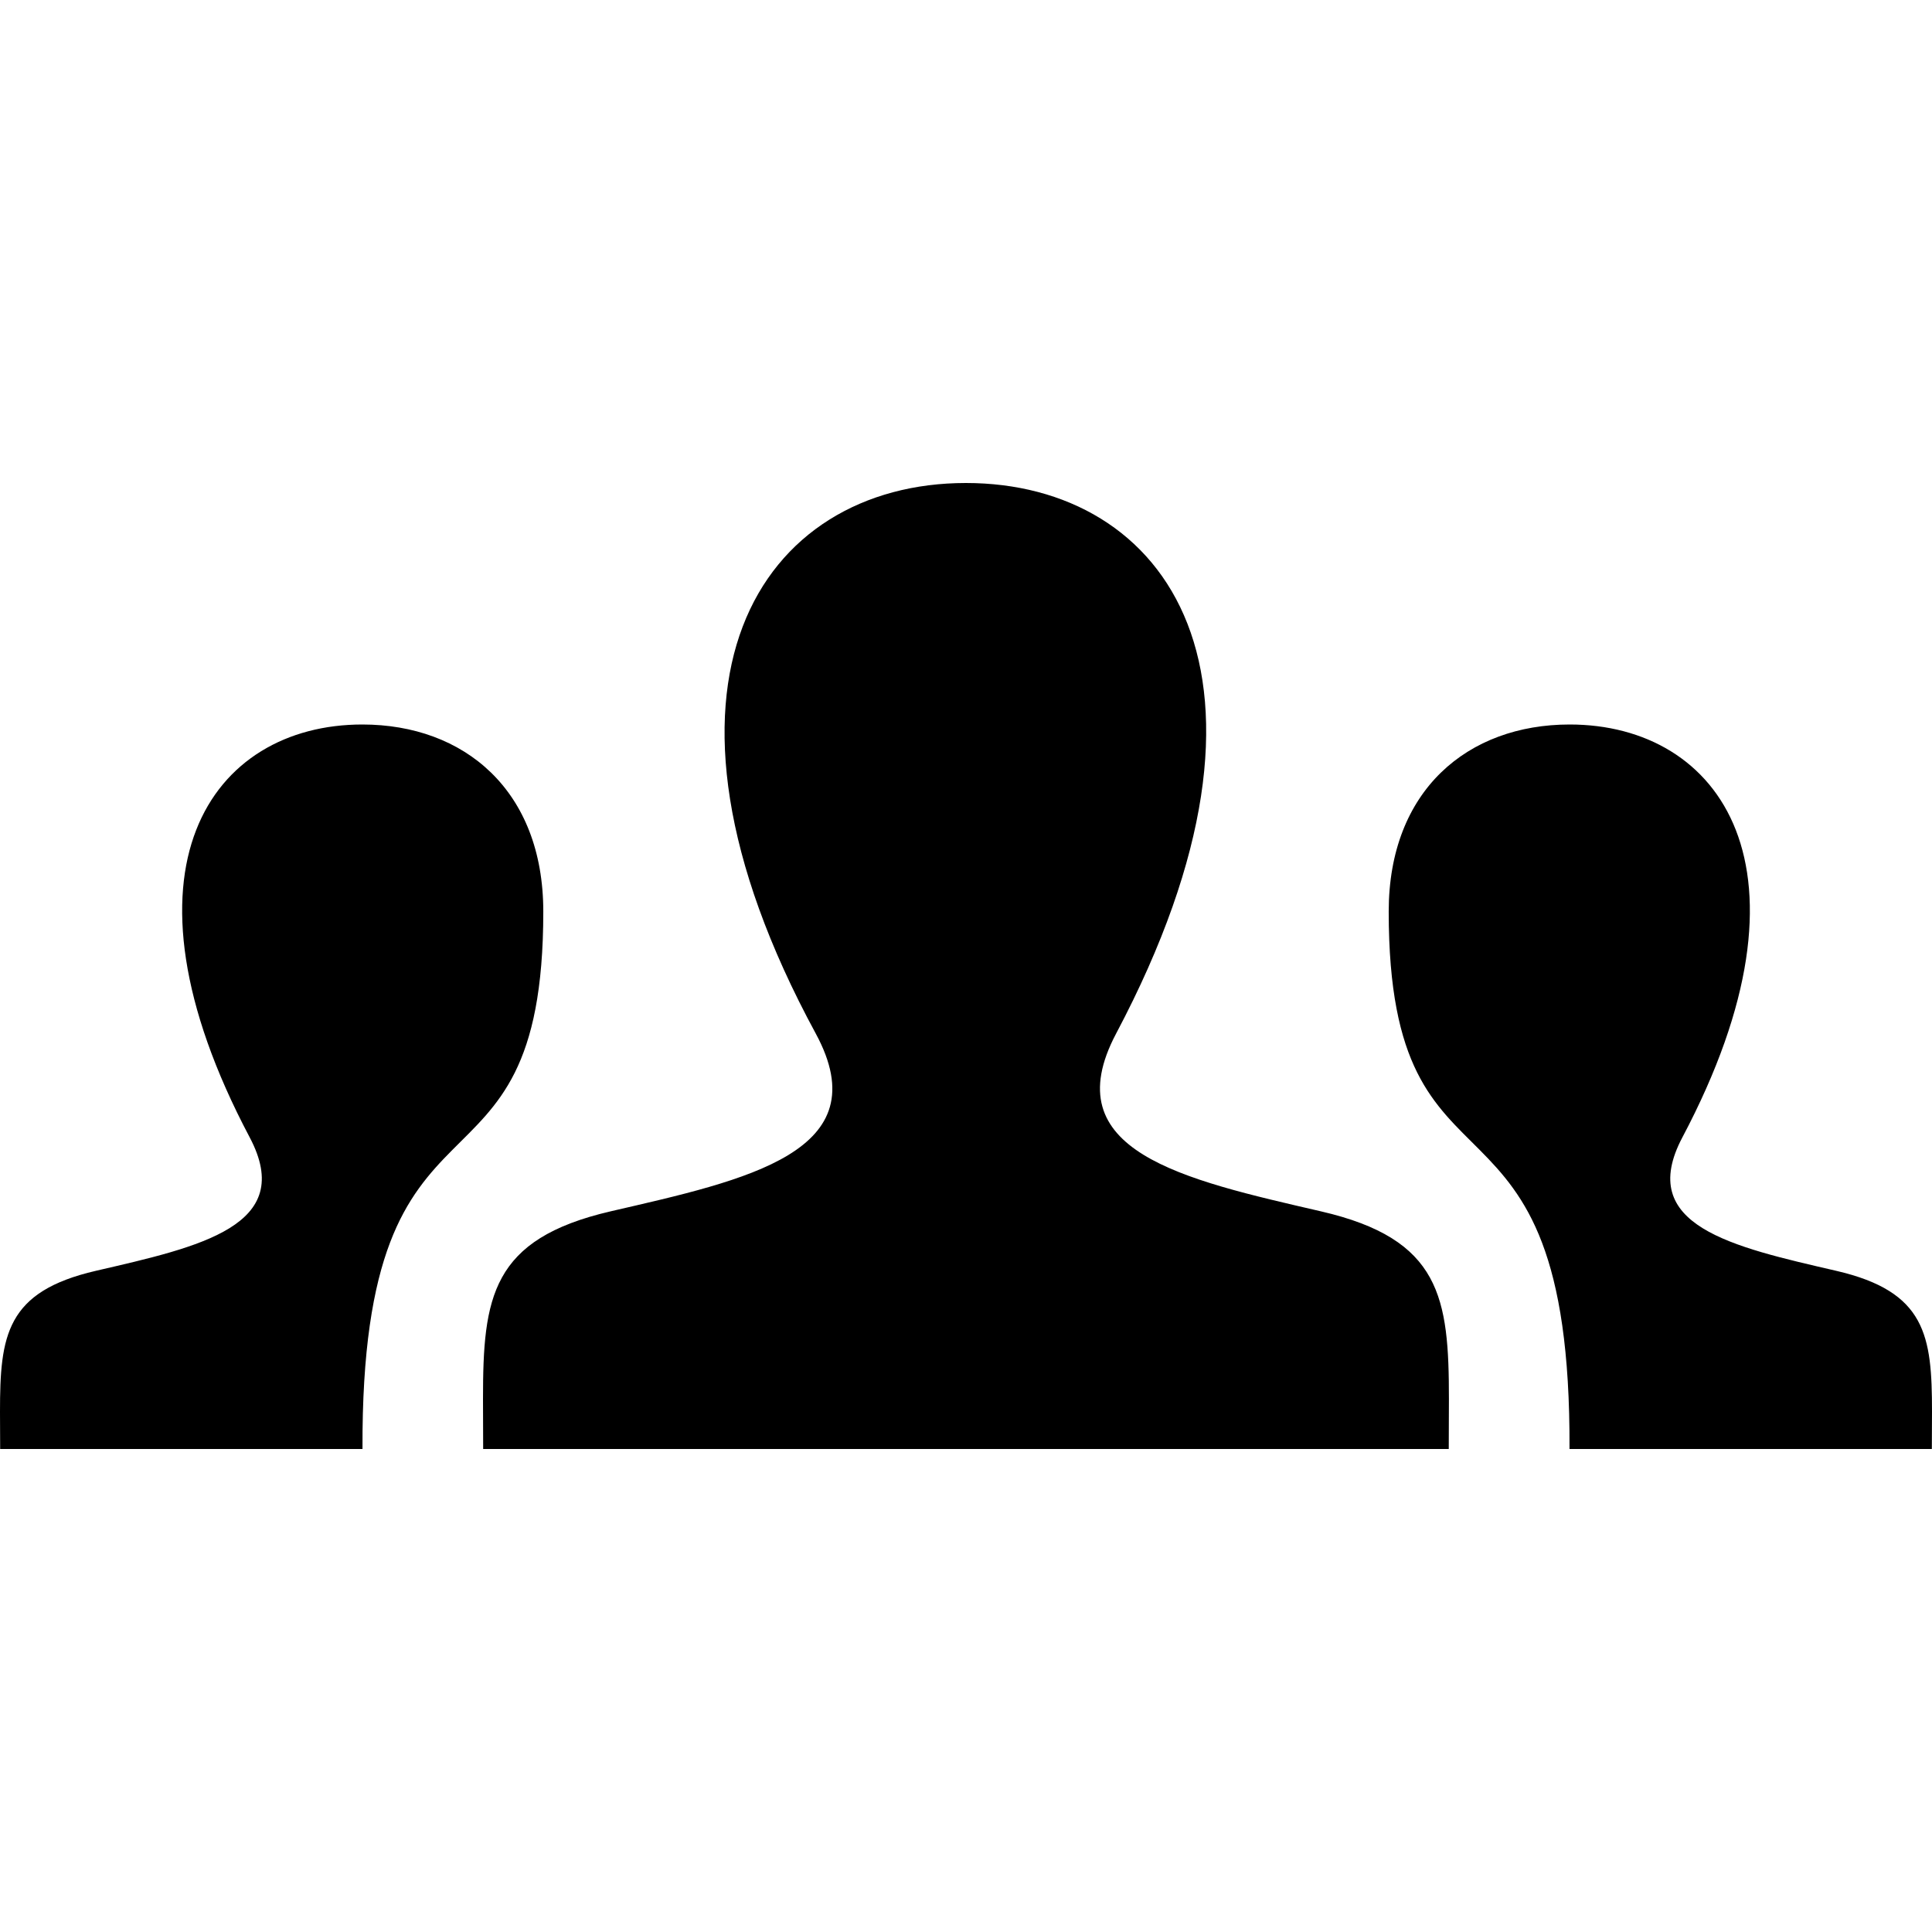
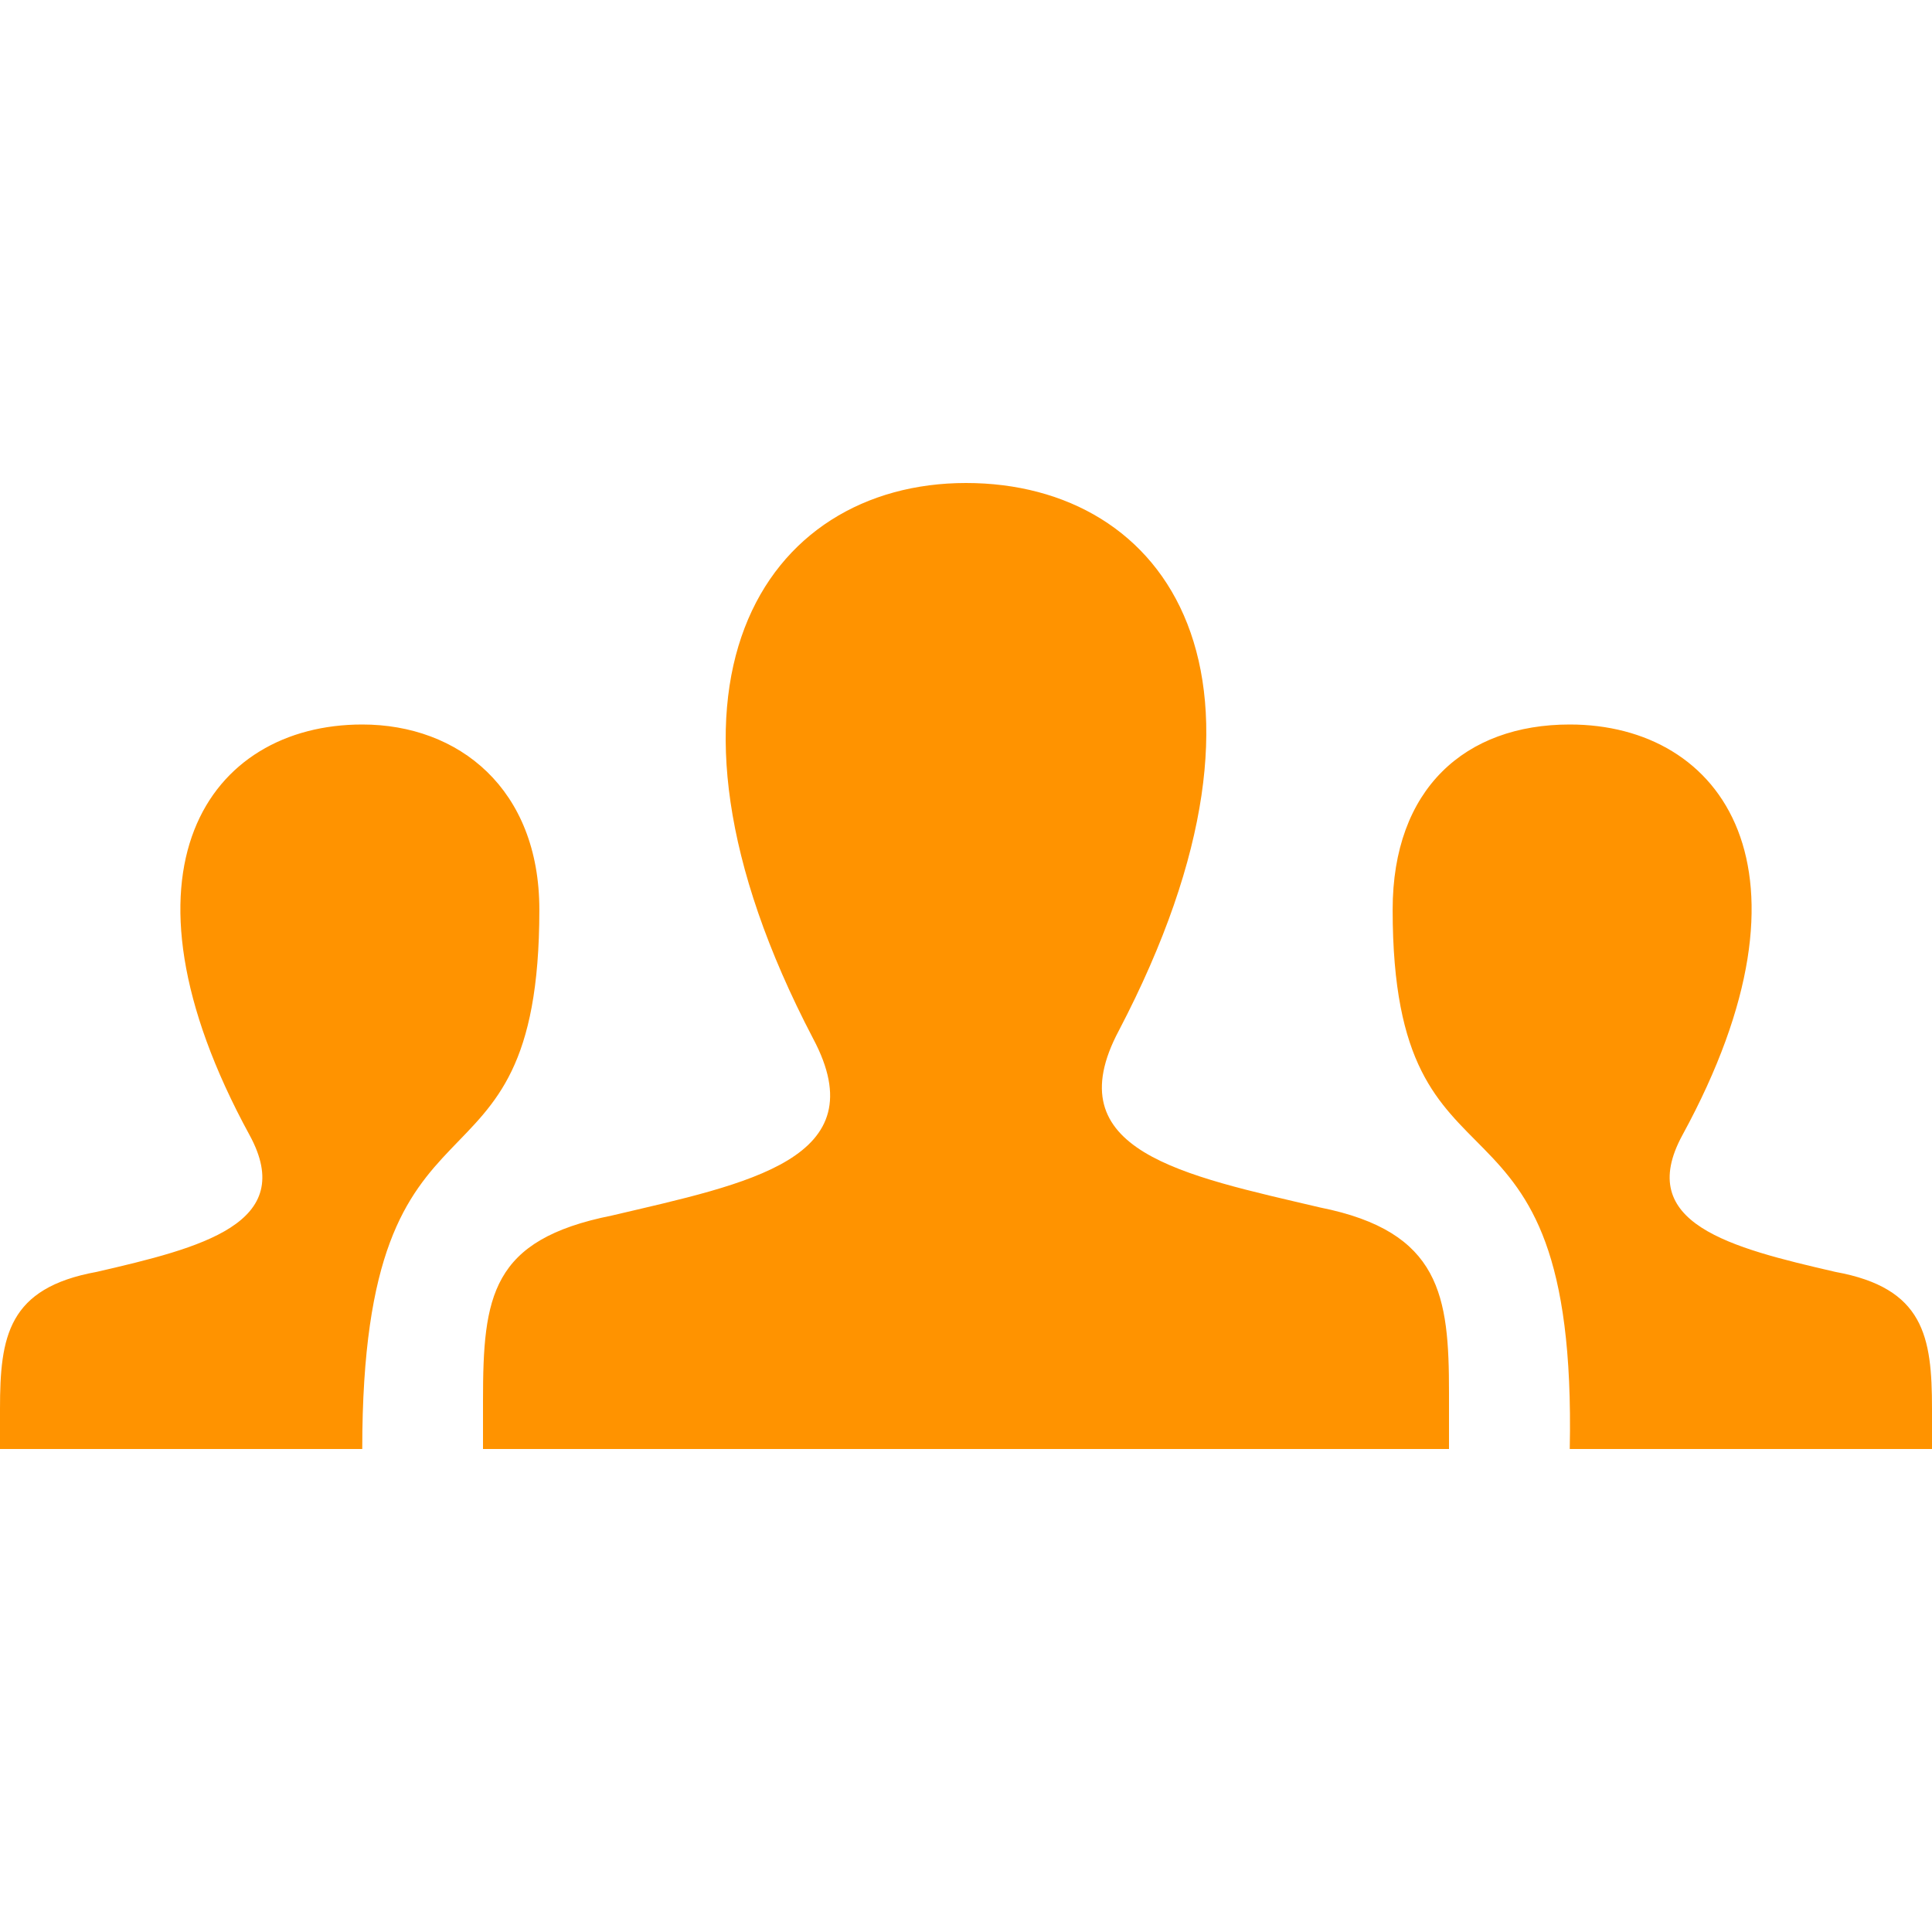
- <svg xmlns="http://www.w3.org/2000/svg" width="24" height="24" viewBox="0 0 24 24">
-   <path d="M17.997 18h-11.995l-.002-.623c0-1.259.1-1.986 1.588-2.33 1.684-.389 3.344-.736 2.545-2.209-2.366-4.363-.674-6.838 1.866-6.838 2.491 0 4.226 2.383 1.866 6.839-.775 1.464.826 1.812 2.545 2.209 1.49.344 1.589 1.072 1.589 2.333l-.002.619zm4.811-2.214c-1.29-.298-2.49-.559-1.909-1.657 1.769-3.342.469-5.129-1.4-5.129-1.265 0-2.248.817-2.248 2.324 0 3.903 2.268 1.77 2.246 6.676h4.501l.002-.463c0-.946-.074-1.493-1.192-1.751zm-22.806 2.214h4.501c-.021-4.906 2.246-2.772 2.246-6.676 0-1.507-.983-2.324-2.248-2.324-1.869 0-3.169 1.787-1.399 5.129.581 1.099-.619 1.359-1.909 1.657-1.119.258-1.193.805-1.193 1.751l.002.463z" />
+ <svg xmlns="http://www.w3.org/2000/svg" version="1.1" id="Calque_1" x="0px" y="0px" viewBox="0 0 24 24" style="enable-background:new 0 0 24 24;" xml:space="preserve">
+   <style type="text/css">
+ 	.st0{fill:#FF9300;}
+ </style>
+   <path class="st0" d="M18,18H6l0-0.6c0-1.3,0.1-2,1.6-2.3c1.7-0.4,3.3-0.7,2.5-2.2C7.8,8.5,9.5,6,12,6c2.5,0,4.2,2.4,1.9,6.8  c-0.8,1.5,0.8,1.8,2.5,2.2c1.5,0.3,1.6,1.1,1.6,2.3C18,17.4,18,18,18,18z M22.8,15.8c-1.3-0.3-2.5-0.6-1.9-1.7  c1.8-3.3,0.5-5.1-1.4-5.1c-1.3,0-2.2,0.8-2.2,2.3c0,3.9,2.3,1.8,2.2,6.7H24l0-0.5C24,16.6,23.9,16,22.8,15.8z M0,18h4.5  c0-4.9,2.2-2.8,2.2-6.7c0-1.5-1-2.3-2.2-2.3c-1.9,0-3.2,1.8-1.4,5.1c0.6,1.1-0.6,1.4-1.9,1.7C0.1,16,0,16.6,0,17.5C0,17.5,0,18,0,18  z" />
</svg>
